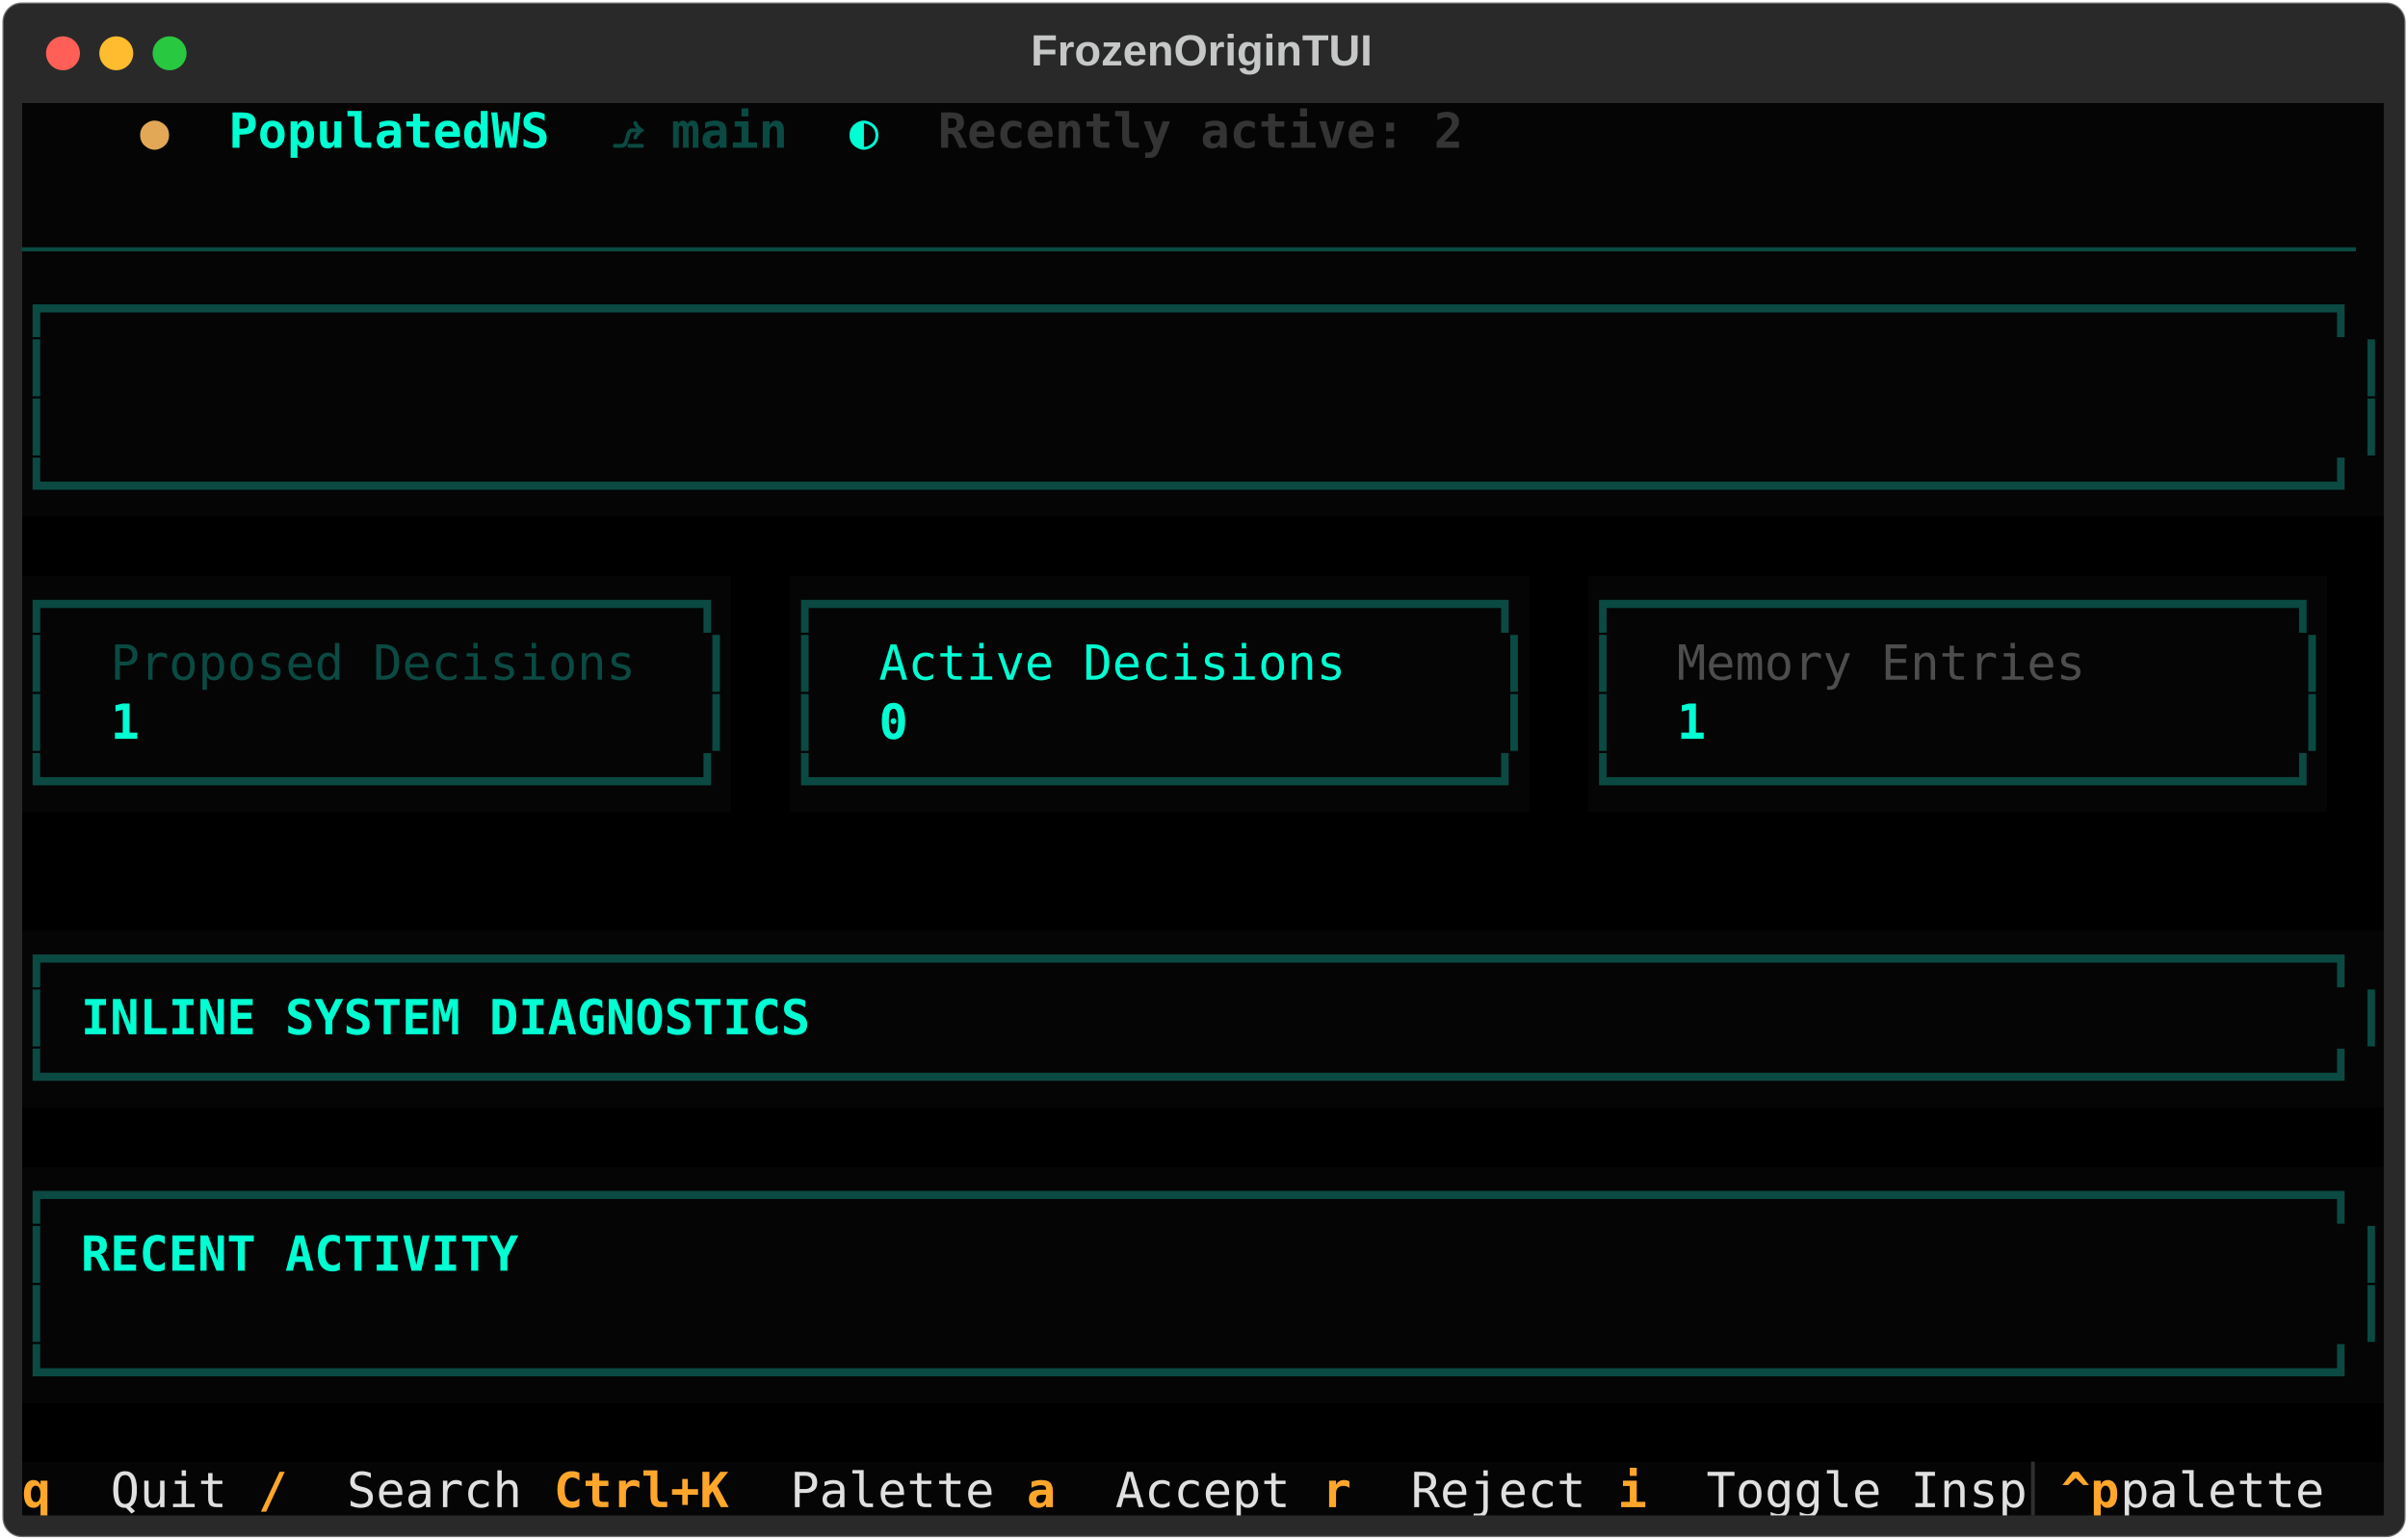
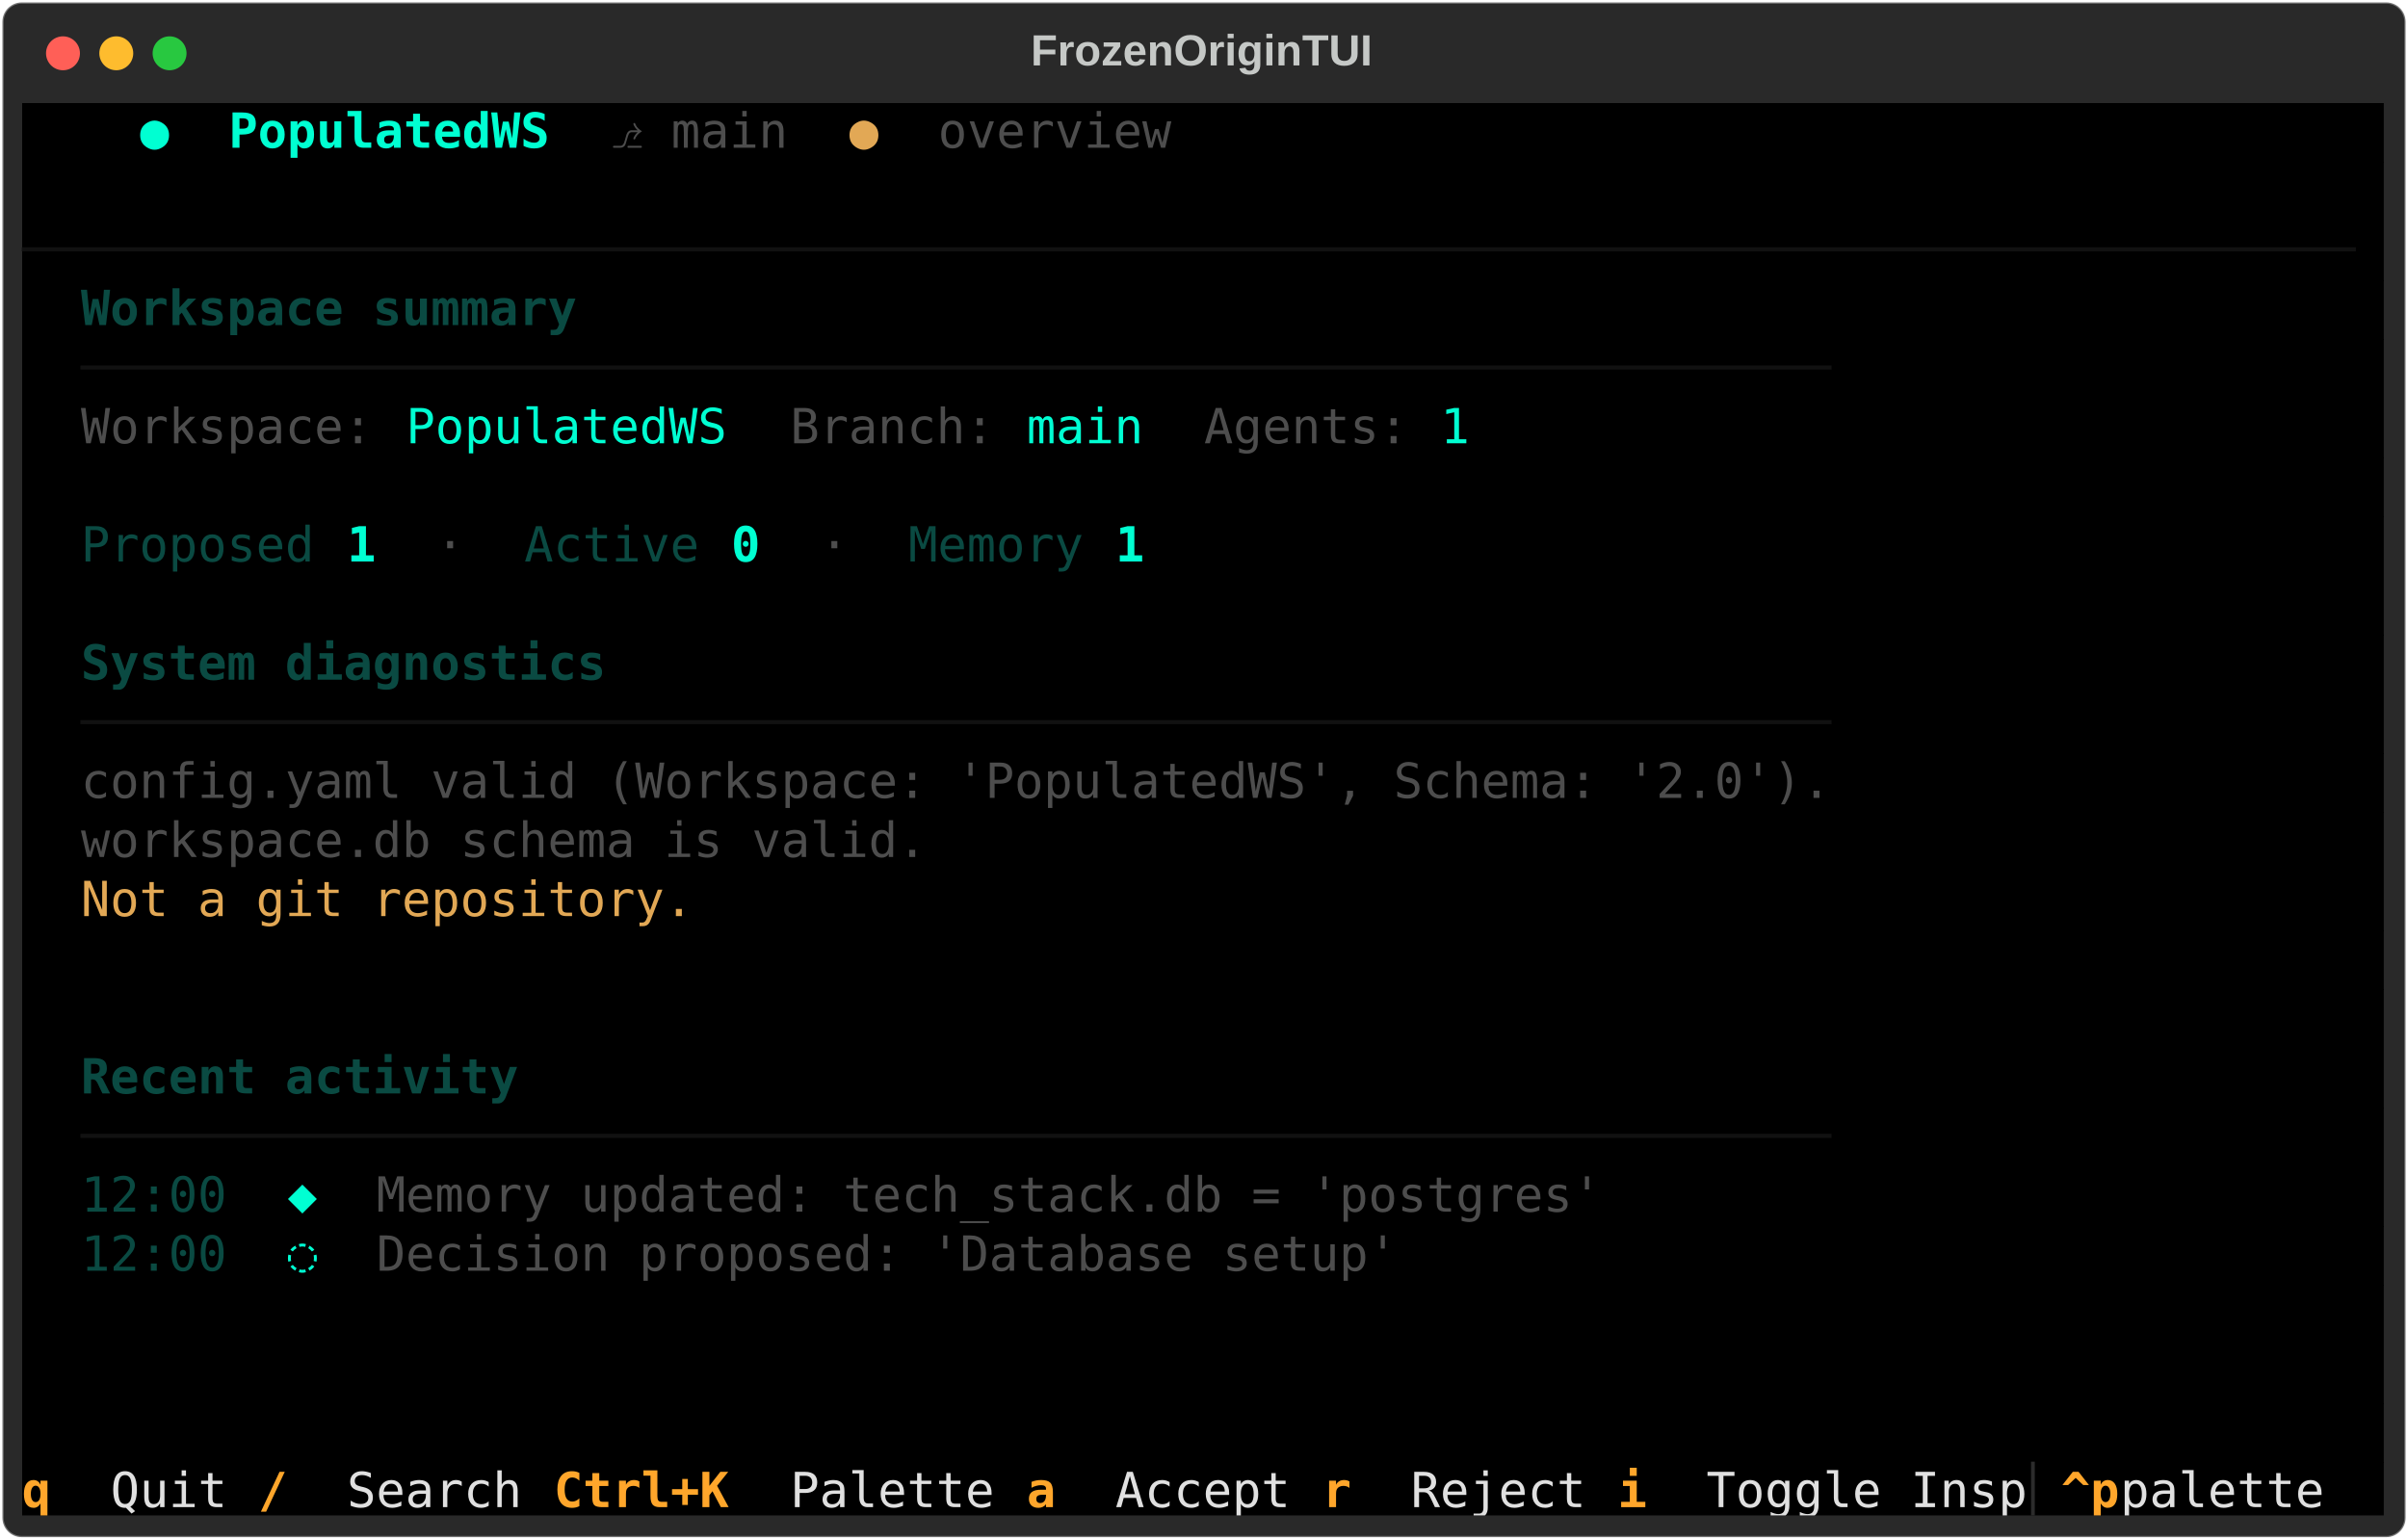
<svg xmlns="http://www.w3.org/2000/svg" class="rich-terminal" viewBox="0 0 994 635.6">
  <style>

    @font-face {
        font-family: "Fira Code";
        src: local("FiraCode-Regular"),
                url("https://cdnjs.cloudflare.com/ajax/libs/firacode/6.2.0/woff2/FiraCode-Regular.woff2") format("woff2"),
                url("https://cdnjs.cloudflare.com/ajax/libs/firacode/6.2.0/woff/FiraCode-Regular.woff") format("woff");
        font-style: normal;
        font-weight: 400;
    }
    @font-face {
        font-family: "Fira Code";
        src: local("FiraCode-Bold"),
                url("https://cdnjs.cloudflare.com/ajax/libs/firacode/6.2.0/woff2/FiraCode-Bold.woff2") format("woff2"),
                url("https://cdnjs.cloudflare.com/ajax/libs/firacode/6.2.0/woff/FiraCode-Bold.woff") format("woff");
        font-style: bold;
        font-weight: 700;
    }

    .terminal-matrix {
        font-family: Fira Code, monospace;
        font-size: 20px;
        line-height: 24.4px;
        font-variant-east-asian: full-width;
    }

    .terminal-title {
        font-size: 18px;
        font-weight: bold;
        font-family: arial;
    }

    .terminal-r1 { fill: #c5c8c6 }
- .terminal-r2 { fill: #00ffd2;font-weight: bold }
- .terminal-r3 { fill: #e2a855;font-weight: bold }
- .terminal-r4 { fill: #0a4a42;font-weight: bold }
- .terminal-r5 { fill: #343434;font-weight: bold }
- .terminal-r6 { fill: #0a4a42 }
- .terminal-r7 { fill: #00ffd2 }
- .terminal-r8 { fill: #4d4d4d }
- .terminal-r9 { fill: #ffa62b;font-weight: bold }
- .terminal-r10 { fill: #e0e0e0 }
- .terminal-r11 { fill: #303030 }
+ .terminal-r2 { fill: #4d4d4d }
+ .terminal-r3 { fill: #00ffd2;font-weight: bold }
+ .terminal-r4 { fill: #e2a855 }
+ .terminal-r5 { fill: #111111 }
+ .terminal-r6 { fill: #0a4a42;font-weight: bold }
+ .terminal-r7 { fill: #e0e0e0 }
+ .terminal-r8 { fill: #00ffd2 }
+ .terminal-r9 { fill: #0a4a42 }
+ .terminal-r10 { fill: #ffa62b;font-weight: bold }
+ .terminal-r11 { fill: #2c2c2c }
    </style>
  <defs>
    <clipPath id="terminal-clip-terminal">
      <rect x="0" y="0" width="975.0" height="584.6" />
    </clipPath>
    <clipPath id="terminal-line-0">
      <rect x="0" y="1.5" width="976" height="24.65" />
    </clipPath>
    <clipPath id="terminal-line-1">
      <rect x="0" y="25.9" width="976" height="24.65" />
    </clipPath>
    <clipPath id="terminal-line-2">
      <rect x="0" y="50.3" width="976" height="24.65" />
    </clipPath>
    <clipPath id="terminal-line-3">
      <rect x="0" y="74.7" width="976" height="24.65" />
    </clipPath>
    <clipPath id="terminal-line-4">
      <rect x="0" y="99.1" width="976" height="24.65" />
    </clipPath>
    <clipPath id="terminal-line-5">
      <rect x="0" y="123.5" width="976" height="24.65" />
    </clipPath>
    <clipPath id="terminal-line-6">
      <rect x="0" y="147.9" width="976" height="24.65" />
    </clipPath>
    <clipPath id="terminal-line-7">
      <rect x="0" y="172.3" width="976" height="24.65" />
    </clipPath>
    <clipPath id="terminal-line-8">
      <rect x="0" y="196.7" width="976" height="24.65" />
    </clipPath>
    <clipPath id="terminal-line-9">
      <rect x="0" y="221.1" width="976" height="24.65" />
    </clipPath>
    <clipPath id="terminal-line-10">
      <rect x="0" y="245.5" width="976" height="24.65" />
    </clipPath>
    <clipPath id="terminal-line-11">
      <rect x="0" y="269.9" width="976" height="24.65" />
    </clipPath>
    <clipPath id="terminal-line-12">
      <rect x="0" y="294.3" width="976" height="24.65" />
    </clipPath>
    <clipPath id="terminal-line-13">
      <rect x="0" y="318.7" width="976" height="24.65" />
    </clipPath>
    <clipPath id="terminal-line-14">
      <rect x="0" y="343.1" width="976" height="24.65" />
    </clipPath>
    <clipPath id="terminal-line-15">
      <rect x="0" y="367.5" width="976" height="24.65" />
    </clipPath>
    <clipPath id="terminal-line-16">
      <rect x="0" y="391.9" width="976" height="24.65" />
    </clipPath>
    <clipPath id="terminal-line-17">
      <rect x="0" y="416.3" width="976" height="24.65" />
    </clipPath>
    <clipPath id="terminal-line-18">
      <rect x="0" y="440.7" width="976" height="24.65" />
    </clipPath>
    <clipPath id="terminal-line-19">
      <rect x="0" y="465.1" width="976" height="24.65" />
    </clipPath>
    <clipPath id="terminal-line-20">
      <rect x="0" y="489.5" width="976" height="24.65" />
    </clipPath>
    <clipPath id="terminal-line-21">
      <rect x="0" y="513.9" width="976" height="24.65" />
    </clipPath>
    <clipPath id="terminal-line-22">
      <rect x="0" y="538.3" width="976" height="24.65" />
    </clipPath>
  </defs>
  <rect fill="#292929" stroke="rgba(255,255,255,0.35)" stroke-width="1" x="1" y="1" width="992" height="633.6" rx="8" />
  <text class="terminal-title" fill="#c5c8c6" text-anchor="middle" x="496" y="27">FrozenOriginTUI</text>
  <g transform="translate(26,22)">
    <circle cx="0" cy="0" r="7" fill="#ff5f57" />
    <circle cx="22" cy="0" r="7" fill="#febc2e" />
    <circle cx="44" cy="0" r="7" fill="#28c840" />
  </g>
  <g transform="translate(9, 41)" clip-path="url(#terminal-clip-terminal)">
-     <rect fill="#050505" x="0" y="1.5" width="24.4" height="24.65" shape-rendering="crispEdges" />
-     <rect fill="#050505" x="24.4" y="1.5" width="24.4" height="24.65" shape-rendering="crispEdges" />
-     <rect fill="#050505" x="48.8" y="1.5" width="12.2" height="24.65" shape-rendering="crispEdges" />
-     <rect fill="#050505" x="61" y="1.5" width="24.4" height="24.65" shape-rendering="crispEdges" />
-     <rect fill="#050505" x="85.4" y="1.5" width="134.2" height="24.65" shape-rendering="crispEdges" />
-     <rect fill="#050505" x="219.6" y="1.5" width="24.4" height="24.65" shape-rendering="crispEdges" />
-     <rect fill="#050505" x="244" y="1.5" width="73.2" height="24.65" shape-rendering="crispEdges" />
-     <rect fill="#050505" x="317.2" y="1.5" width="24.4" height="24.65" shape-rendering="crispEdges" />
-     <rect fill="#050505" x="341.6" y="1.5" width="12.2" height="24.65" shape-rendering="crispEdges" />
-     <rect fill="#050505" x="353.8" y="1.5" width="24.4" height="24.65" shape-rendering="crispEdges" />
-     <rect fill="#050505" x="378.2" y="1.5" width="219.6" height="24.65" shape-rendering="crispEdges" />
-     <rect fill="#050505" x="597.8" y="1.5" width="378.2" height="24.65" shape-rendering="crispEdges" />
-     <rect fill="#050505" x="0" y="25.9" width="24.4" height="24.65" shape-rendering="crispEdges" />
-     <rect fill="#050505" x="24.4" y="25.9" width="927.2" height="24.65" shape-rendering="crispEdges" />
-     <rect fill="#050505" x="951.6" y="25.9" width="24.4" height="24.65" shape-rendering="crispEdges" />
-     <rect fill="#050505" x="0" y="50.3" width="976" height="24.65" shape-rendering="crispEdges" />
-     <rect fill="#050505" x="0" y="74.7" width="976" height="24.65" shape-rendering="crispEdges" />
-     <rect fill="#050505" x="0" y="99.1" width="12.2" height="24.65" shape-rendering="crispEdges" />
-     <rect fill="#050505" x="12.2" y="99.1" width="951.6" height="24.65" shape-rendering="crispEdges" />
-     <rect fill="#050505" x="963.8" y="99.1" width="12.2" height="24.65" shape-rendering="crispEdges" />
-     <rect fill="#050505" x="0" y="123.5" width="12.2" height="24.65" shape-rendering="crispEdges" />
-     <rect fill="#050505" x="12.2" y="123.5" width="951.6" height="24.65" shape-rendering="crispEdges" />
-     <rect fill="#050505" x="963.8" y="123.5" width="12.2" height="24.65" shape-rendering="crispEdges" />
-     <rect fill="#050505" x="0" y="147.9" width="976" height="24.65" shape-rendering="crispEdges" />
-     <rect fill="#000000" x="0" y="172.3" width="976" height="24.65" shape-rendering="crispEdges" />
-     <rect fill="#050505" x="0" y="196.7" width="292.8" height="24.65" shape-rendering="crispEdges" />
-     <rect fill="#000000" x="292.8" y="196.7" width="24.4" height="24.65" shape-rendering="crispEdges" />
-     <rect fill="#050505" x="317.2" y="196.7" width="305" height="24.65" shape-rendering="crispEdges" />
-     <rect fill="#000000" x="622.2" y="196.7" width="24.4" height="24.65" shape-rendering="crispEdges" />
-     <rect fill="#050505" x="646.6" y="196.7" width="305" height="24.65" shape-rendering="crispEdges" />
-     <rect fill="#000000" x="951.6" y="196.7" width="24.4" height="24.65" shape-rendering="crispEdges" />
-     <rect fill="#050505" x="0" y="221.1" width="12.2" height="24.65" shape-rendering="crispEdges" />
-     <rect fill="#050505" x="12.2" y="221.1" width="24.4" height="24.65" shape-rendering="crispEdges" />
-     <rect fill="#050505" x="36.6" y="221.1" width="219.6" height="24.65" shape-rendering="crispEdges" />
-     <rect fill="#050505" x="256.2" y="221.1" width="24.4" height="24.65" shape-rendering="crispEdges" />
-     <rect fill="#050505" x="280.6" y="221.1" width="12.2" height="24.65" shape-rendering="crispEdges" />
-     <rect fill="#000000" x="292.8" y="221.1" width="24.4" height="24.65" shape-rendering="crispEdges" />
-     <rect fill="#050505" x="317.2" y="221.1" width="12.2" height="24.65" shape-rendering="crispEdges" />
-     <rect fill="#050505" x="329.4" y="221.1" width="24.4" height="24.65" shape-rendering="crispEdges" />
-     <rect fill="#050505" x="353.8" y="221.1" width="195.2" height="24.65" shape-rendering="crispEdges" />
-     <rect fill="#050505" x="549" y="221.1" width="61" height="24.65" shape-rendering="crispEdges" />
-     <rect fill="#050505" x="610" y="221.1" width="12.2" height="24.65" shape-rendering="crispEdges" />
-     <rect fill="#000000" x="622.2" y="221.1" width="24.4" height="24.65" shape-rendering="crispEdges" />
-     <rect fill="#050505" x="646.6" y="221.1" width="12.2" height="24.65" shape-rendering="crispEdges" />
-     <rect fill="#050505" x="658.8" y="221.1" width="24.4" height="24.65" shape-rendering="crispEdges" />
-     <rect fill="#050505" x="683.2" y="221.1" width="170.8" height="24.65" shape-rendering="crispEdges" />
-     <rect fill="#050505" x="854" y="221.1" width="85.4" height="24.65" shape-rendering="crispEdges" />
-     <rect fill="#050505" x="939.4" y="221.1" width="12.2" height="24.65" shape-rendering="crispEdges" />
-     <rect fill="#000000" x="951.6" y="221.1" width="24.4" height="24.65" shape-rendering="crispEdges" />
-     <rect fill="#050505" x="0" y="245.5" width="12.2" height="24.65" shape-rendering="crispEdges" />
-     <rect fill="#050505" x="12.2" y="245.5" width="24.4" height="24.65" shape-rendering="crispEdges" />
-     <rect fill="#050505" x="36.6" y="245.5" width="36.6" height="24.65" shape-rendering="crispEdges" />
-     <rect fill="#050505" x="73.2" y="245.5" width="207.4" height="24.65" shape-rendering="crispEdges" />
-     <rect fill="#050505" x="280.6" y="245.5" width="12.2" height="24.65" shape-rendering="crispEdges" />
-     <rect fill="#000000" x="292.8" y="245.5" width="24.4" height="24.65" shape-rendering="crispEdges" />
-     <rect fill="#050505" x="317.2" y="245.5" width="12.2" height="24.65" shape-rendering="crispEdges" />
-     <rect fill="#050505" x="329.4" y="245.5" width="24.4" height="24.65" shape-rendering="crispEdges" />
-     <rect fill="#050505" x="353.8" y="245.5" width="36.6" height="24.65" shape-rendering="crispEdges" />
-     <rect fill="#050505" x="390.4" y="245.5" width="219.6" height="24.65" shape-rendering="crispEdges" />
-     <rect fill="#050505" x="610" y="245.5" width="12.2" height="24.65" shape-rendering="crispEdges" />
-     <rect fill="#000000" x="622.2" y="245.5" width="24.4" height="24.65" shape-rendering="crispEdges" />
-     <rect fill="#050505" x="646.6" y="245.5" width="12.2" height="24.65" shape-rendering="crispEdges" />
-     <rect fill="#050505" x="658.8" y="245.5" width="24.4" height="24.65" shape-rendering="crispEdges" />
-     <rect fill="#050505" x="683.2" y="245.5" width="36.6" height="24.65" shape-rendering="crispEdges" />
-     <rect fill="#050505" x="719.8" y="245.5" width="219.6" height="24.65" shape-rendering="crispEdges" />
-     <rect fill="#050505" x="939.4" y="245.5" width="12.2" height="24.65" shape-rendering="crispEdges" />
-     <rect fill="#000000" x="951.6" y="245.5" width="24.4" height="24.65" shape-rendering="crispEdges" />
-     <rect fill="#050505" x="0" y="269.9" width="292.8" height="24.65" shape-rendering="crispEdges" />
-     <rect fill="#000000" x="292.8" y="269.9" width="24.4" height="24.65" shape-rendering="crispEdges" />
-     <rect fill="#050505" x="317.2" y="269.9" width="305" height="24.65" shape-rendering="crispEdges" />
-     <rect fill="#000000" x="622.2" y="269.9" width="24.4" height="24.65" shape-rendering="crispEdges" />
-     <rect fill="#050505" x="646.6" y="269.9" width="305" height="24.65" shape-rendering="crispEdges" />
-     <rect fill="#000000" x="951.6" y="269.9" width="24.4" height="24.65" shape-rendering="crispEdges" />
-     <rect fill="#000000" x="0" y="294.3" width="976" height="24.65" shape-rendering="crispEdges" />
-     <rect fill="#000000" x="0" y="318.7" width="976" height="24.65" shape-rendering="crispEdges" />
-     <rect fill="#050505" x="0" y="343.1" width="976" height="24.65" shape-rendering="crispEdges" />
-     <rect fill="#050505" x="0" y="367.5" width="12.2" height="24.65" shape-rendering="crispEdges" />
-     <rect fill="#050505" x="12.2" y="367.5" width="12.2" height="24.65" shape-rendering="crispEdges" />
-     <rect fill="#050505" x="24.4" y="367.5" width="305" height="24.65" shape-rendering="crispEdges" />
-     <rect fill="#050505" x="329.4" y="367.5" width="634.4" height="24.65" shape-rendering="crispEdges" />
-     <rect fill="#050505" x="963.8" y="367.5" width="12.2" height="24.65" shape-rendering="crispEdges" />
-     <rect fill="#050505" x="0" y="391.9" width="976" height="24.65" shape-rendering="crispEdges" />
-     <rect fill="#000000" x="0" y="416.3" width="976" height="24.65" shape-rendering="crispEdges" />
-     <rect fill="#050505" x="0" y="440.7" width="976" height="24.65" shape-rendering="crispEdges" />
-     <rect fill="#050505" x="0" y="465.1" width="12.2" height="24.65" shape-rendering="crispEdges" />
-     <rect fill="#050505" x="12.2" y="465.1" width="12.2" height="24.65" shape-rendering="crispEdges" />
-     <rect fill="#050505" x="24.4" y="465.1" width="183" height="24.65" shape-rendering="crispEdges" />
-     <rect fill="#050505" x="207.4" y="465.1" width="756.4" height="24.65" shape-rendering="crispEdges" />
-     <rect fill="#050505" x="963.8" y="465.1" width="12.2" height="24.65" shape-rendering="crispEdges" />
-     <rect fill="#050505" x="0" y="489.5" width="12.2" height="24.65" shape-rendering="crispEdges" />
-     <rect fill="#050505" x="12.2" y="489.5" width="951.6" height="24.65" shape-rendering="crispEdges" />
-     <rect fill="#050505" x="963.8" y="489.5" width="12.2" height="24.65" shape-rendering="crispEdges" />
-     <rect fill="#050505" x="0" y="513.9" width="976" height="24.65" shape-rendering="crispEdges" />
+     <rect fill="#000000" x="0" y="1.5" width="24.4" height="24.65" shape-rendering="crispEdges" />
+     <rect fill="#000000" x="24.4" y="1.5" width="24.4" height="24.65" shape-rendering="crispEdges" />
+     <rect fill="#000000" x="48.8" y="1.5" width="12.2" height="24.65" shape-rendering="crispEdges" />
+     <rect fill="#000000" x="61" y="1.5" width="24.4" height="24.65" shape-rendering="crispEdges" />
+     <rect fill="#000000" x="85.4" y="1.5" width="134.2" height="24.65" shape-rendering="crispEdges" />
+     <rect fill="#000000" x="219.6" y="1.5" width="24.4" height="24.65" shape-rendering="crispEdges" />
+     <rect fill="#000000" x="244" y="1.5" width="73.2" height="24.65" shape-rendering="crispEdges" />
+     <rect fill="#000000" x="317.2" y="1.5" width="24.4" height="24.65" shape-rendering="crispEdges" />
+     <rect fill="#000000" x="341.6" y="1.5" width="12.2" height="24.65" shape-rendering="crispEdges" />
+     <rect fill="#000000" x="353.8" y="1.5" width="24.4" height="24.65" shape-rendering="crispEdges" />
+     <rect fill="#000000" x="378.2" y="1.5" width="97.6" height="24.65" shape-rendering="crispEdges" />
+     <rect fill="#000000" x="475.8" y="1.5" width="500.2" height="24.65" shape-rendering="crispEdges" />
+     <rect fill="#000000" x="0" y="25.9" width="24.4" height="24.65" shape-rendering="crispEdges" />
+     <rect fill="#000000" x="24.4" y="25.9" width="927.2" height="24.65" shape-rendering="crispEdges" />
+     <rect fill="#000000" x="951.6" y="25.9" width="24.4" height="24.65" shape-rendering="crispEdges" />
+     <rect fill="#000000" x="0" y="50.3" width="976" height="24.65" shape-rendering="crispEdges" />
+     <rect fill="#000000" x="0" y="74.7" width="24.4" height="24.65" shape-rendering="crispEdges" />
+     <rect fill="#000000" x="24.4" y="74.7" width="207.4" height="24.65" shape-rendering="crispEdges" />
+     <rect fill="#000000" x="231.8" y="74.7" width="744.2" height="24.65" shape-rendering="crispEdges" />
+     <rect fill="#000000" x="0" y="99.1" width="24.4" height="24.65" shape-rendering="crispEdges" />
+     <rect fill="#000000" x="24.4" y="99.1" width="732" height="24.65" shape-rendering="crispEdges" />
+     <rect fill="#000000" x="756.4" y="99.1" width="219.6" height="24.65" shape-rendering="crispEdges" />
+     <rect fill="#000000" x="0" y="123.5" width="24.4" height="24.65" shape-rendering="crispEdges" />
+     <rect fill="#000000" x="24.4" y="123.5" width="122" height="24.65" shape-rendering="crispEdges" />
+     <rect fill="#000000" x="146.4" y="123.5" width="12.2" height="24.65" shape-rendering="crispEdges" />
+     <rect fill="#000000" x="158.6" y="123.5" width="134.2" height="24.65" shape-rendering="crispEdges" />
+     <rect fill="#000000" x="292.8" y="123.5" width="24.4" height="24.65" shape-rendering="crispEdges" />
+     <rect fill="#000000" x="317.2" y="123.5" width="85.4" height="24.65" shape-rendering="crispEdges" />
+     <rect fill="#000000" x="402.6" y="123.5" width="12.2" height="24.65" shape-rendering="crispEdges" />
+     <rect fill="#000000" x="414.8" y="123.5" width="48.8" height="24.65" shape-rendering="crispEdges" />
+     <rect fill="#000000" x="463.6" y="123.5" width="24.4" height="24.65" shape-rendering="crispEdges" />
+     <rect fill="#000000" x="488" y="123.5" width="85.4" height="24.65" shape-rendering="crispEdges" />
+     <rect fill="#000000" x="573.4" y="123.5" width="12.2" height="24.65" shape-rendering="crispEdges" />
+     <rect fill="#000000" x="585.6" y="123.5" width="12.2" height="24.65" shape-rendering="crispEdges" />
+     <rect fill="#000000" x="597.8" y="123.5" width="378.2" height="24.65" shape-rendering="crispEdges" />
+     <rect fill="#000000" x="0" y="147.9" width="976" height="24.65" shape-rendering="crispEdges" />
+     <rect fill="#000000" x="0" y="172.3" width="24.4" height="24.65" shape-rendering="crispEdges" />
+     <rect fill="#000000" x="24.4" y="172.3" width="97.6" height="24.65" shape-rendering="crispEdges" />
+     <rect fill="#000000" x="122" y="172.3" width="12.2" height="24.65" shape-rendering="crispEdges" />
+     <rect fill="#000000" x="134.2" y="172.3" width="12.2" height="24.65" shape-rendering="crispEdges" />
+     <rect fill="#000000" x="146.4" y="172.3" width="24.4" height="24.65" shape-rendering="crispEdges" />
+     <rect fill="#000000" x="170.8" y="172.3" width="12.2" height="24.65" shape-rendering="crispEdges" />
+     <rect fill="#000000" x="183" y="172.3" width="24.4" height="24.65" shape-rendering="crispEdges" />
+     <rect fill="#000000" x="207.4" y="172.3" width="73.2" height="24.65" shape-rendering="crispEdges" />
+     <rect fill="#000000" x="280.6" y="172.3" width="12.2" height="24.65" shape-rendering="crispEdges" />
+     <rect fill="#000000" x="292.8" y="172.3" width="12.2" height="24.65" shape-rendering="crispEdges" />
+     <rect fill="#000000" x="305" y="172.3" width="24.4" height="24.65" shape-rendering="crispEdges" />
+     <rect fill="#000000" x="329.4" y="172.3" width="12.2" height="24.65" shape-rendering="crispEdges" />
+     <rect fill="#000000" x="341.6" y="172.3" width="24.4" height="24.65" shape-rendering="crispEdges" />
+     <rect fill="#000000" x="366" y="172.3" width="73.2" height="24.65" shape-rendering="crispEdges" />
+     <rect fill="#000000" x="439.2" y="172.3" width="12.2" height="24.65" shape-rendering="crispEdges" />
+     <rect fill="#000000" x="451.4" y="172.3" width="12.2" height="24.65" shape-rendering="crispEdges" />
+     <rect fill="#000000" x="463.6" y="172.3" width="512.4" height="24.65" shape-rendering="crispEdges" />
+     <rect fill="#000000" x="0" y="196.7" width="976" height="24.65" shape-rendering="crispEdges" />
+     <rect fill="#000000" x="0" y="221.1" width="24.4" height="24.65" shape-rendering="crispEdges" />
+     <rect fill="#000000" x="24.4" y="221.1" width="219.6" height="24.65" shape-rendering="crispEdges" />
+     <rect fill="#000000" x="244" y="221.1" width="732" height="24.65" shape-rendering="crispEdges" />
+     <rect fill="#000000" x="0" y="245.5" width="24.4" height="24.65" shape-rendering="crispEdges" />
+     <rect fill="#000000" x="24.4" y="245.5" width="732" height="24.65" shape-rendering="crispEdges" />
+     <rect fill="#000000" x="756.4" y="245.5" width="219.6" height="24.65" shape-rendering="crispEdges" />
+     <rect fill="#000000" x="0" y="269.9" width="24.4" height="24.65" shape-rendering="crispEdges" />
+     <rect fill="#000000" x="24.4" y="269.9" width="744.2" height="24.65" shape-rendering="crispEdges" />
+     <rect fill="#000000" x="768.6" y="269.9" width="207.4" height="24.65" shape-rendering="crispEdges" />
+     <rect fill="#000000" x="0" y="294.3" width="24.4" height="24.65" shape-rendering="crispEdges" />
+     <rect fill="#000000" x="24.4" y="294.3" width="366" height="24.65" shape-rendering="crispEdges" />
+     <rect fill="#000000" x="390.4" y="294.3" width="585.6" height="24.65" shape-rendering="crispEdges" />
+     <rect fill="#000000" x="0" y="318.7" width="24.4" height="24.65" shape-rendering="crispEdges" />
+     <rect fill="#000000" x="24.4" y="318.7" width="268.4" height="24.65" shape-rendering="crispEdges" />
+     <rect fill="#000000" x="292.8" y="318.7" width="683.2" height="24.65" shape-rendering="crispEdges" />
+     <rect fill="#000000" x="0" y="343.1" width="24.4" height="24.65" shape-rendering="crispEdges" />
+     <rect fill="#000000" x="24.4" y="343.1" width="0" height="24.65" shape-rendering="crispEdges" />
+     <rect fill="#000000" x="24.4" y="343.1" width="951.6" height="24.65" shape-rendering="crispEdges" />
+     <rect fill="#000000" x="0" y="367.5" width="976" height="24.65" shape-rendering="crispEdges" />
+     <rect fill="#000000" x="0" y="391.9" width="24.4" height="24.65" shape-rendering="crispEdges" />
+     <rect fill="#000000" x="24.4" y="391.9" width="183" height="24.65" shape-rendering="crispEdges" />
+     <rect fill="#000000" x="207.4" y="391.9" width="768.6" height="24.65" shape-rendering="crispEdges" />
+     <rect fill="#000000" x="0" y="416.3" width="24.4" height="24.65" shape-rendering="crispEdges" />
+     <rect fill="#000000" x="24.4" y="416.3" width="732" height="24.65" shape-rendering="crispEdges" />
+     <rect fill="#000000" x="756.4" y="416.3" width="219.6" height="24.65" shape-rendering="crispEdges" />
+     <rect fill="#000000" x="0" y="440.7" width="24.4" height="24.65" shape-rendering="crispEdges" />
+     <rect fill="#000000" x="24.4" y="440.7" width="61" height="24.65" shape-rendering="crispEdges" />
+     <rect fill="#000000" x="85.4" y="440.7" width="24.4" height="24.65" shape-rendering="crispEdges" />
+     <rect fill="#000000" x="109.8" y="440.7" width="12.2" height="24.65" shape-rendering="crispEdges" />
+     <rect fill="#000000" x="122" y="440.7" width="24.4" height="24.65" shape-rendering="crispEdges" />
+     <rect fill="#000000" x="146.4" y="440.7" width="512.4" height="24.65" shape-rendering="crispEdges" />
+     <rect fill="#000000" x="658.8" y="440.7" width="317.2" height="24.65" shape-rendering="crispEdges" />
+     <rect fill="#000000" x="0" y="465.1" width="24.4" height="24.65" shape-rendering="crispEdges" />
+     <rect fill="#000000" x="24.4" y="465.1" width="61" height="24.65" shape-rendering="crispEdges" />
+     <rect fill="#000000" x="85.4" y="465.1" width="24.4" height="24.65" shape-rendering="crispEdges" />
+     <rect fill="#000000" x="109.8" y="465.1" width="12.2" height="24.65" shape-rendering="crispEdges" />
+     <rect fill="#000000" x="122" y="465.1" width="24.4" height="24.65" shape-rendering="crispEdges" />
+     <rect fill="#000000" x="146.4" y="465.1" width="427" height="24.65" shape-rendering="crispEdges" />
+     <rect fill="#000000" x="573.4" y="465.1" width="402.6" height="24.65" shape-rendering="crispEdges" />
+     <rect fill="#000000" x="0" y="489.5" width="976" height="24.65" shape-rendering="crispEdges" />
+     <rect fill="#000000" x="0" y="513.9" width="976" height="24.65" shape-rendering="crispEdges" />
    <rect fill="#000000" x="0" y="538.3" width="976" height="24.65" shape-rendering="crispEdges" />
-     <rect fill="#050505" x="0" y="562.7" width="36.6" height="24.65" shape-rendering="crispEdges" />
-     <rect fill="#050505" x="36.6" y="562.7" width="61" height="24.65" shape-rendering="crispEdges" />
-     <rect fill="#050505" x="97.6" y="562.7" width="36.6" height="24.65" shape-rendering="crispEdges" />
-     <rect fill="#050505" x="134.2" y="562.7" width="85.4" height="24.65" shape-rendering="crispEdges" />
-     <rect fill="#050505" x="219.6" y="562.7" width="97.6" height="24.65" shape-rendering="crispEdges" />
-     <rect fill="#050505" x="317.2" y="562.7" width="97.6" height="24.65" shape-rendering="crispEdges" />
-     <rect fill="#050505" x="414.8" y="562.7" width="36.6" height="24.65" shape-rendering="crispEdges" />
-     <rect fill="#050505" x="451.4" y="562.7" width="85.4" height="24.65" shape-rendering="crispEdges" />
-     <rect fill="#050505" x="536.8" y="562.7" width="36.6" height="24.65" shape-rendering="crispEdges" />
-     <rect fill="#050505" x="573.4" y="562.7" width="85.4" height="24.65" shape-rendering="crispEdges" />
-     <rect fill="#050505" x="658.8" y="562.7" width="36.6" height="24.65" shape-rendering="crispEdges" />
-     <rect fill="#050505" x="695.4" y="562.7" width="134.2" height="24.65" shape-rendering="crispEdges" />
-     <rect fill="#050505" x="829.6" y="562.7" width="12.2" height="24.65" shape-rendering="crispEdges" />
-     <rect fill="#050505" x="841.8" y="562.7" width="24.4" height="24.65" shape-rendering="crispEdges" />
-     <rect fill="#050505" x="866.2" y="562.7" width="97.6" height="24.65" shape-rendering="crispEdges" />
-     <rect fill="#050505" x="963.8" y="562.7" width="12.2" height="24.65" shape-rendering="crispEdges" />
+     <rect fill="#000000" x="0" y="562.7" width="36.6" height="24.65" shape-rendering="crispEdges" />
+     <rect fill="#000000" x="36.6" y="562.7" width="61" height="24.65" shape-rendering="crispEdges" />
+     <rect fill="#000000" x="97.6" y="562.7" width="36.6" height="24.65" shape-rendering="crispEdges" />
+     <rect fill="#000000" x="134.2" y="562.7" width="85.4" height="24.65" shape-rendering="crispEdges" />
+     <rect fill="#000000" x="219.6" y="562.7" width="97.6" height="24.65" shape-rendering="crispEdges" />
+     <rect fill="#000000" x="317.2" y="562.7" width="97.6" height="24.65" shape-rendering="crispEdges" />
+     <rect fill="#000000" x="414.8" y="562.7" width="36.6" height="24.65" shape-rendering="crispEdges" />
+     <rect fill="#000000" x="451.4" y="562.7" width="85.4" height="24.65" shape-rendering="crispEdges" />
+     <rect fill="#000000" x="536.8" y="562.7" width="36.6" height="24.65" shape-rendering="crispEdges" />
+     <rect fill="#000000" x="573.4" y="562.7" width="85.4" height="24.65" shape-rendering="crispEdges" />
+     <rect fill="#000000" x="658.8" y="562.7" width="36.6" height="24.65" shape-rendering="crispEdges" />
+     <rect fill="#000000" x="695.4" y="562.7" width="134.2" height="24.65" shape-rendering="crispEdges" />
+     <rect fill="#000000" x="829.6" y="562.7" width="12.2" height="24.65" shape-rendering="crispEdges" />
+     <rect fill="#000000" x="841.8" y="562.7" width="24.4" height="24.65" shape-rendering="crispEdges" />
+     <rect fill="#000000" x="866.2" y="562.7" width="97.6" height="24.65" shape-rendering="crispEdges" />
+     <rect fill="#000000" x="963.8" y="562.7" width="12.2" height="24.65" shape-rendering="crispEdges" />
    <g class="terminal-matrix">
      <text class="terminal-r3" x="48.8" y="20" textLength="12.2" clip-path="url(#terminal-line-0)">●</text>
-       <text class="terminal-r2" x="85.4" y="20" textLength="134.2" clip-path="url(#terminal-line-0)">PopulatedWS</text>
-       <text class="terminal-r4" x="244" y="20" textLength="73.2" clip-path="url(#terminal-line-0)">⎇ main</text>
-       <text class="terminal-r2" x="341.6" y="20" textLength="12.2" clip-path="url(#terminal-line-0)">◐</text>
-       <text class="terminal-r5" x="378.2" y="20" textLength="219.6" clip-path="url(#terminal-line-0)">Recently active: 2</text>
+       <text class="terminal-r3" x="85.4" y="20" textLength="134.2" clip-path="url(#terminal-line-0)">PopulatedWS</text>
+       <text class="terminal-r2" x="244" y="20" textLength="73.2" clip-path="url(#terminal-line-0)">⎇ main</text>
+       <text class="terminal-r4" x="341.6" y="20" textLength="12.2" clip-path="url(#terminal-line-0)">●</text>
+       <text class="terminal-r2" x="378.2" y="20" textLength="97.6" clip-path="url(#terminal-line-0)">overview</text>
      <text class="terminal-r1" x="976" y="20" textLength="12.2" clip-path="url(#terminal-line-0)">
</text>
      <text class="terminal-r1" x="976" y="44.4" textLength="12.2" clip-path="url(#terminal-line-1)">
</text>
-       <text class="terminal-r6" x="0" y="68.8" textLength="976" clip-path="url(#terminal-line-2)">────────────────────────────────────────────────────────────────────────────────</text>
+       <text class="terminal-r5" x="0" y="68.8" textLength="976" clip-path="url(#terminal-line-2)">────────────────────────────────────────────────────────────────────────────────</text>
      <text class="terminal-r1" x="976" y="68.8" textLength="12.2" clip-path="url(#terminal-line-2)">
</text>
-       <text class="terminal-r6" x="0" y="93.2" textLength="976" clip-path="url(#terminal-line-3)">┏━━━━━━━━━━━━━━━━━━━━━━━━━━━━━━━━━━━━━━━━━━━━━━━━━━━━━━━━━━━━━━━━━━━━━━━━━━━━━━┓</text>
+       <text class="terminal-r6" x="24.4" y="93.2" textLength="207.4" clip-path="url(#terminal-line-3)">Workspace summary</text>
      <text class="terminal-r1" x="976" y="93.2" textLength="12.2" clip-path="url(#terminal-line-3)">
</text>
-       <text class="terminal-r6" x="0" y="117.6" textLength="12.2" clip-path="url(#terminal-line-4)">┃</text>
-       <text class="terminal-r6" x="963.8" y="117.6" textLength="12.2" clip-path="url(#terminal-line-4)">┃</text>
+       <text class="terminal-r5" x="24.4" y="117.6" textLength="732" clip-path="url(#terminal-line-4)">────────────────────────────────────────────────────────────</text>
      <text class="terminal-r1" x="976" y="117.6" textLength="12.2" clip-path="url(#terminal-line-4)">
</text>
-       <text class="terminal-r6" x="0" y="142" textLength="12.2" clip-path="url(#terminal-line-5)">┃</text>
-       <text class="terminal-r6" x="963.8" y="142" textLength="12.2" clip-path="url(#terminal-line-5)">┃</text>
+       <text class="terminal-r2" x="24.4" y="142" textLength="122" clip-path="url(#terminal-line-5)">Workspace:</text>
+       <text class="terminal-r8" x="158.6" y="142" textLength="134.2" clip-path="url(#terminal-line-5)">PopulatedWS</text>
+       <text class="terminal-r2" x="317.2" y="142" textLength="85.4" clip-path="url(#terminal-line-5)">Branch:</text>
+       <text class="terminal-r8" x="414.8" y="142" textLength="48.8" clip-path="url(#terminal-line-5)">main</text>
+       <text class="terminal-r2" x="488" y="142" textLength="85.4" clip-path="url(#terminal-line-5)">Agents:</text>
+       <text class="terminal-r8" x="585.6" y="142" textLength="12.2" clip-path="url(#terminal-line-5)">1</text>
      <text class="terminal-r1" x="976" y="142" textLength="12.2" clip-path="url(#terminal-line-5)">
</text>
-       <text class="terminal-r6" x="0" y="166.4" textLength="976" clip-path="url(#terminal-line-6)">┗━━━━━━━━━━━━━━━━━━━━━━━━━━━━━━━━━━━━━━━━━━━━━━━━━━━━━━━━━━━━━━━━━━━━━━━━━━━━━━┛</text>
      <text class="terminal-r1" x="976" y="166.4" textLength="12.2" clip-path="url(#terminal-line-6)">
</text>
+       <text class="terminal-r9" x="24.4" y="190.8" textLength="97.6" clip-path="url(#terminal-line-7)">Proposed</text>
+       <text class="terminal-r3" x="134.2" y="190.8" textLength="12.2" clip-path="url(#terminal-line-7)">1</text>
+       <text class="terminal-r2" x="170.8" y="190.8" textLength="12.2" clip-path="url(#terminal-line-7)">·</text>
+       <text class="terminal-r9" x="207.4" y="190.8" textLength="73.2" clip-path="url(#terminal-line-7)">Active</text>
+       <text class="terminal-r3" x="292.8" y="190.8" textLength="12.2" clip-path="url(#terminal-line-7)">0</text>
+       <text class="terminal-r2" x="329.4" y="190.8" textLength="12.2" clip-path="url(#terminal-line-7)">·</text>
+       <text class="terminal-r9" x="366" y="190.8" textLength="73.2" clip-path="url(#terminal-line-7)">Memory</text>
+       <text class="terminal-r3" x="451.4" y="190.8" textLength="12.2" clip-path="url(#terminal-line-7)">1</text>
      <text class="terminal-r1" x="976" y="190.8" textLength="12.2" clip-path="url(#terminal-line-7)">
</text>
-       <text class="terminal-r6" x="0" y="215.2" textLength="292.8" clip-path="url(#terminal-line-8)">┏━━━━━━━━━━━━━━━━━━━━━━┓</text>
-       <text class="terminal-r6" x="317.2" y="215.2" textLength="305" clip-path="url(#terminal-line-8)">┏━━━━━━━━━━━━━━━━━━━━━━━┓</text>
-       <text class="terminal-r6" x="646.6" y="215.2" textLength="305" clip-path="url(#terminal-line-8)">┏━━━━━━━━━━━━━━━━━━━━━━━┓</text>
      <text class="terminal-r1" x="976" y="215.2" textLength="12.2" clip-path="url(#terminal-line-8)">
</text>
-       <text class="terminal-r6" x="0" y="239.6" textLength="12.2" clip-path="url(#terminal-line-9)">┃</text>
-       <text class="terminal-r6" x="36.6" y="239.6" textLength="219.6" clip-path="url(#terminal-line-9)">Proposed Decisions</text>
-       <text class="terminal-r6" x="280.6" y="239.6" textLength="12.2" clip-path="url(#terminal-line-9)">┃</text>
-       <text class="terminal-r6" x="317.2" y="239.6" textLength="12.2" clip-path="url(#terminal-line-9)">┃</text>
-       <text class="terminal-r7" x="353.8" y="239.6" textLength="195.2" clip-path="url(#terminal-line-9)">Active Decisions</text>
-       <text class="terminal-r6" x="610" y="239.6" textLength="12.2" clip-path="url(#terminal-line-9)">┃</text>
-       <text class="terminal-r6" x="646.6" y="239.6" textLength="12.2" clip-path="url(#terminal-line-9)">┃</text>
-       <text class="terminal-r8" x="683.2" y="239.6" textLength="170.8" clip-path="url(#terminal-line-9)">Memory Entries</text>
-       <text class="terminal-r6" x="939.4" y="239.6" textLength="12.2" clip-path="url(#terminal-line-9)">┃</text>
+       <text class="terminal-r6" x="24.4" y="239.6" textLength="219.6" clip-path="url(#terminal-line-9)">System diagnostics</text>
      <text class="terminal-r1" x="976" y="239.6" textLength="12.2" clip-path="url(#terminal-line-9)">
</text>
-       <text class="terminal-r6" x="0" y="264" textLength="12.2" clip-path="url(#terminal-line-10)">┃</text>
-       <text class="terminal-r2" x="36.6" y="264" textLength="36.6" clip-path="url(#terminal-line-10)">  1</text>
-       <text class="terminal-r6" x="280.6" y="264" textLength="12.2" clip-path="url(#terminal-line-10)">┃</text>
-       <text class="terminal-r6" x="317.2" y="264" textLength="12.2" clip-path="url(#terminal-line-10)">┃</text>
-       <text class="terminal-r2" x="353.8" y="264" textLength="36.6" clip-path="url(#terminal-line-10)">  0</text>
-       <text class="terminal-r6" x="610" y="264" textLength="12.2" clip-path="url(#terminal-line-10)">┃</text>
-       <text class="terminal-r6" x="646.6" y="264" textLength="12.2" clip-path="url(#terminal-line-10)">┃</text>
-       <text class="terminal-r2" x="683.2" y="264" textLength="36.6" clip-path="url(#terminal-line-10)">  1</text>
-       <text class="terminal-r6" x="939.4" y="264" textLength="12.2" clip-path="url(#terminal-line-10)">┃</text>
+       <text class="terminal-r5" x="24.4" y="264" textLength="732" clip-path="url(#terminal-line-10)">────────────────────────────────────────────────────────────</text>
      <text class="terminal-r1" x="976" y="264" textLength="12.2" clip-path="url(#terminal-line-10)">
</text>
-       <text class="terminal-r6" x="0" y="288.4" textLength="292.8" clip-path="url(#terminal-line-11)">┗━━━━━━━━━━━━━━━━━━━━━━┛</text>
-       <text class="terminal-r6" x="317.2" y="288.4" textLength="305" clip-path="url(#terminal-line-11)">┗━━━━━━━━━━━━━━━━━━━━━━━┛</text>
-       <text class="terminal-r6" x="646.6" y="288.4" textLength="305" clip-path="url(#terminal-line-11)">┗━━━━━━━━━━━━━━━━━━━━━━━┛</text>
+       <text class="terminal-r2" x="24.4" y="288.4" textLength="744.2" clip-path="url(#terminal-line-11)"> config.yaml valid (Workspace: 'PopulatedWS', Schema: '2.0').</text>
      <text class="terminal-r1" x="976" y="288.4" textLength="12.2" clip-path="url(#terminal-line-11)">
</text>
+       <text class="terminal-r2" x="24.4" y="312.8" textLength="366" clip-path="url(#terminal-line-12)"> workspace.db schema is valid.</text>
      <text class="terminal-r1" x="976" y="312.8" textLength="12.2" clip-path="url(#terminal-line-12)">
</text>
+       <text class="terminal-r4" x="24.4" y="337.2" textLength="268.4" clip-path="url(#terminal-line-13)"> Not a git repository.</text>
      <text class="terminal-r1" x="976" y="337.2" textLength="12.2" clip-path="url(#terminal-line-13)">
</text>
-       <text class="terminal-r6" x="0" y="361.6" textLength="976" clip-path="url(#terminal-line-14)">┏━━━━━━━━━━━━━━━━━━━━━━━━━━━━━━━━━━━━━━━━━━━━━━━━━━━━━━━━━━━━━━━━━━━━━━━━━━━━━━┓</text>
      <text class="terminal-r1" x="976" y="361.6" textLength="12.2" clip-path="url(#terminal-line-14)">
</text>
-       <text class="terminal-r6" x="0" y="386" textLength="12.2" clip-path="url(#terminal-line-15)">┃</text>
-       <text class="terminal-r2" x="24.4" y="386" textLength="305" clip-path="url(#terminal-line-15)">INLINE SYSTEM DIAGNOSTICS</text>
-       <text class="terminal-r6" x="963.8" y="386" textLength="12.2" clip-path="url(#terminal-line-15)">┃</text>
      <text class="terminal-r1" x="976" y="386" textLength="12.2" clip-path="url(#terminal-line-15)">
</text>
-       <text class="terminal-r6" x="0" y="410.4" textLength="976" clip-path="url(#terminal-line-16)">┗━━━━━━━━━━━━━━━━━━━━━━━━━━━━━━━━━━━━━━━━━━━━━━━━━━━━━━━━━━━━━━━━━━━━━━━━━━━━━━┛</text>
+       <text class="terminal-r6" x="24.4" y="410.4" textLength="183" clip-path="url(#terminal-line-16)">Recent activity</text>
      <text class="terminal-r1" x="976" y="410.4" textLength="12.2" clip-path="url(#terminal-line-16)">
</text>
+       <text class="terminal-r5" x="24.4" y="434.8" textLength="732" clip-path="url(#terminal-line-17)">────────────────────────────────────────────────────────────</text>
      <text class="terminal-r1" x="976" y="434.8" textLength="12.2" clip-path="url(#terminal-line-17)">
</text>
-       <text class="terminal-r6" x="0" y="459.2" textLength="976" clip-path="url(#terminal-line-18)">┏━━━━━━━━━━━━━━━━━━━━━━━━━━━━━━━━━━━━━━━━━━━━━━━━━━━━━━━━━━━━━━━━━━━━━━━━━━━━━━┓</text>
+       <text class="terminal-r9" x="24.4" y="459.2" textLength="61" clip-path="url(#terminal-line-18)">12:00</text>
+       <text class="terminal-r8" x="109.8" y="459.2" textLength="12.2" clip-path="url(#terminal-line-18)">◆</text>
+       <text class="terminal-r2" x="146.4" y="459.2" textLength="512.4" clip-path="url(#terminal-line-18)">Memory updated: tech_stack.db = 'postgres'</text>
      <text class="terminal-r1" x="976" y="459.2" textLength="12.2" clip-path="url(#terminal-line-18)">
</text>
-       <text class="terminal-r6" x="0" y="483.6" textLength="12.2" clip-path="url(#terminal-line-19)">┃</text>
-       <text class="terminal-r2" x="24.4" y="483.6" textLength="183" clip-path="url(#terminal-line-19)">RECENT ACTIVITY</text>
-       <text class="terminal-r6" x="963.8" y="483.6" textLength="12.2" clip-path="url(#terminal-line-19)">┃</text>
+       <text class="terminal-r9" x="24.4" y="483.6" textLength="61" clip-path="url(#terminal-line-19)">12:00</text>
+       <text class="terminal-r8" x="109.8" y="483.6" textLength="12.2" clip-path="url(#terminal-line-19)">◌</text>
+       <text class="terminal-r2" x="146.4" y="483.6" textLength="427" clip-path="url(#terminal-line-19)">Decision proposed: 'Database setup'</text>
      <text class="terminal-r1" x="976" y="483.6" textLength="12.2" clip-path="url(#terminal-line-19)">
</text>
-       <text class="terminal-r6" x="0" y="508" textLength="12.2" clip-path="url(#terminal-line-20)">┃</text>
-       <text class="terminal-r6" x="963.8" y="508" textLength="12.2" clip-path="url(#terminal-line-20)">┃</text>
      <text class="terminal-r1" x="976" y="508" textLength="12.2" clip-path="url(#terminal-line-20)">
</text>
-       <text class="terminal-r6" x="0" y="532.4" textLength="976" clip-path="url(#terminal-line-21)">┗━━━━━━━━━━━━━━━━━━━━━━━━━━━━━━━━━━━━━━━━━━━━━━━━━━━━━━━━━━━━━━━━━━━━━━━━━━━━━━┛</text>
      <text class="terminal-r1" x="976" y="532.4" textLength="12.2" clip-path="url(#terminal-line-21)">
</text>
      <text class="terminal-r1" x="976" y="556.8" textLength="12.2" clip-path="url(#terminal-line-22)">
</text>
-       <text class="terminal-r9" x="0" y="581.2" textLength="36.6" clip-path="url(#terminal-line-23)"> q </text>
-       <text class="terminal-r10" x="36.6" y="581.2" textLength="61" clip-path="url(#terminal-line-23)">Quit </text>
-       <text class="terminal-r9" x="97.6" y="581.2" textLength="36.6" clip-path="url(#terminal-line-23)"> / </text>
-       <text class="terminal-r10" x="134.2" y="581.2" textLength="85.4" clip-path="url(#terminal-line-23)">Search </text>
-       <text class="terminal-r9" x="219.6" y="581.2" textLength="97.6" clip-path="url(#terminal-line-23)"> Ctrl+K </text>
-       <text class="terminal-r10" x="317.2" y="581.2" textLength="97.6" clip-path="url(#terminal-line-23)">Palette </text>
-       <text class="terminal-r9" x="414.8" y="581.2" textLength="36.6" clip-path="url(#terminal-line-23)"> a </text>
-       <text class="terminal-r10" x="451.4" y="581.2" textLength="85.4" clip-path="url(#terminal-line-23)">Accept </text>
-       <text class="terminal-r9" x="536.8" y="581.2" textLength="36.6" clip-path="url(#terminal-line-23)"> r </text>
-       <text class="terminal-r10" x="573.4" y="581.2" textLength="85.4" clip-path="url(#terminal-line-23)">Reject </text>
-       <text class="terminal-r9" x="658.8" y="581.2" textLength="36.6" clip-path="url(#terminal-line-23)"> i </text>
-       <text class="terminal-r10" x="695.4" y="581.2" textLength="134.2" clip-path="url(#terminal-line-23)">Toggle Insp</text>
+       <text class="terminal-r10" x="0" y="581.2" textLength="36.6" clip-path="url(#terminal-line-23)"> q </text>
+       <text class="terminal-r7" x="36.6" y="581.2" textLength="61" clip-path="url(#terminal-line-23)">Quit </text>
+       <text class="terminal-r10" x="97.6" y="581.2" textLength="36.6" clip-path="url(#terminal-line-23)"> / </text>
+       <text class="terminal-r7" x="134.2" y="581.2" textLength="85.4" clip-path="url(#terminal-line-23)">Search </text>
+       <text class="terminal-r10" x="219.6" y="581.2" textLength="97.6" clip-path="url(#terminal-line-23)"> Ctrl+K </text>
+       <text class="terminal-r7" x="317.2" y="581.2" textLength="97.6" clip-path="url(#terminal-line-23)">Palette </text>
+       <text class="terminal-r10" x="414.8" y="581.2" textLength="36.6" clip-path="url(#terminal-line-23)"> a </text>
+       <text class="terminal-r7" x="451.4" y="581.2" textLength="85.4" clip-path="url(#terminal-line-23)">Accept </text>
+       <text class="terminal-r10" x="536.8" y="581.2" textLength="36.6" clip-path="url(#terminal-line-23)"> r </text>
+       <text class="terminal-r7" x="573.4" y="581.2" textLength="85.4" clip-path="url(#terminal-line-23)">Reject </text>
+       <text class="terminal-r10" x="658.8" y="581.2" textLength="36.6" clip-path="url(#terminal-line-23)"> i </text>
+       <text class="terminal-r7" x="695.4" y="581.2" textLength="134.2" clip-path="url(#terminal-line-23)">Toggle Insp</text>
      <text class="terminal-r11" x="829.6" y="581.2" textLength="12.2" clip-path="url(#terminal-line-23)">▏</text>
-       <text class="terminal-r9" x="841.8" y="581.2" textLength="24.4" clip-path="url(#terminal-line-23)">^p</text>
-       <text class="terminal-r10" x="866.2" y="581.2" textLength="97.6" clip-path="url(#terminal-line-23)"> palette</text>
+       <text class="terminal-r10" x="841.8" y="581.2" textLength="24.4" clip-path="url(#terminal-line-23)">^p</text>
+       <text class="terminal-r7" x="866.2" y="581.2" textLength="97.6" clip-path="url(#terminal-line-23)"> palette</text>
    </g>
  </g>
</svg>
